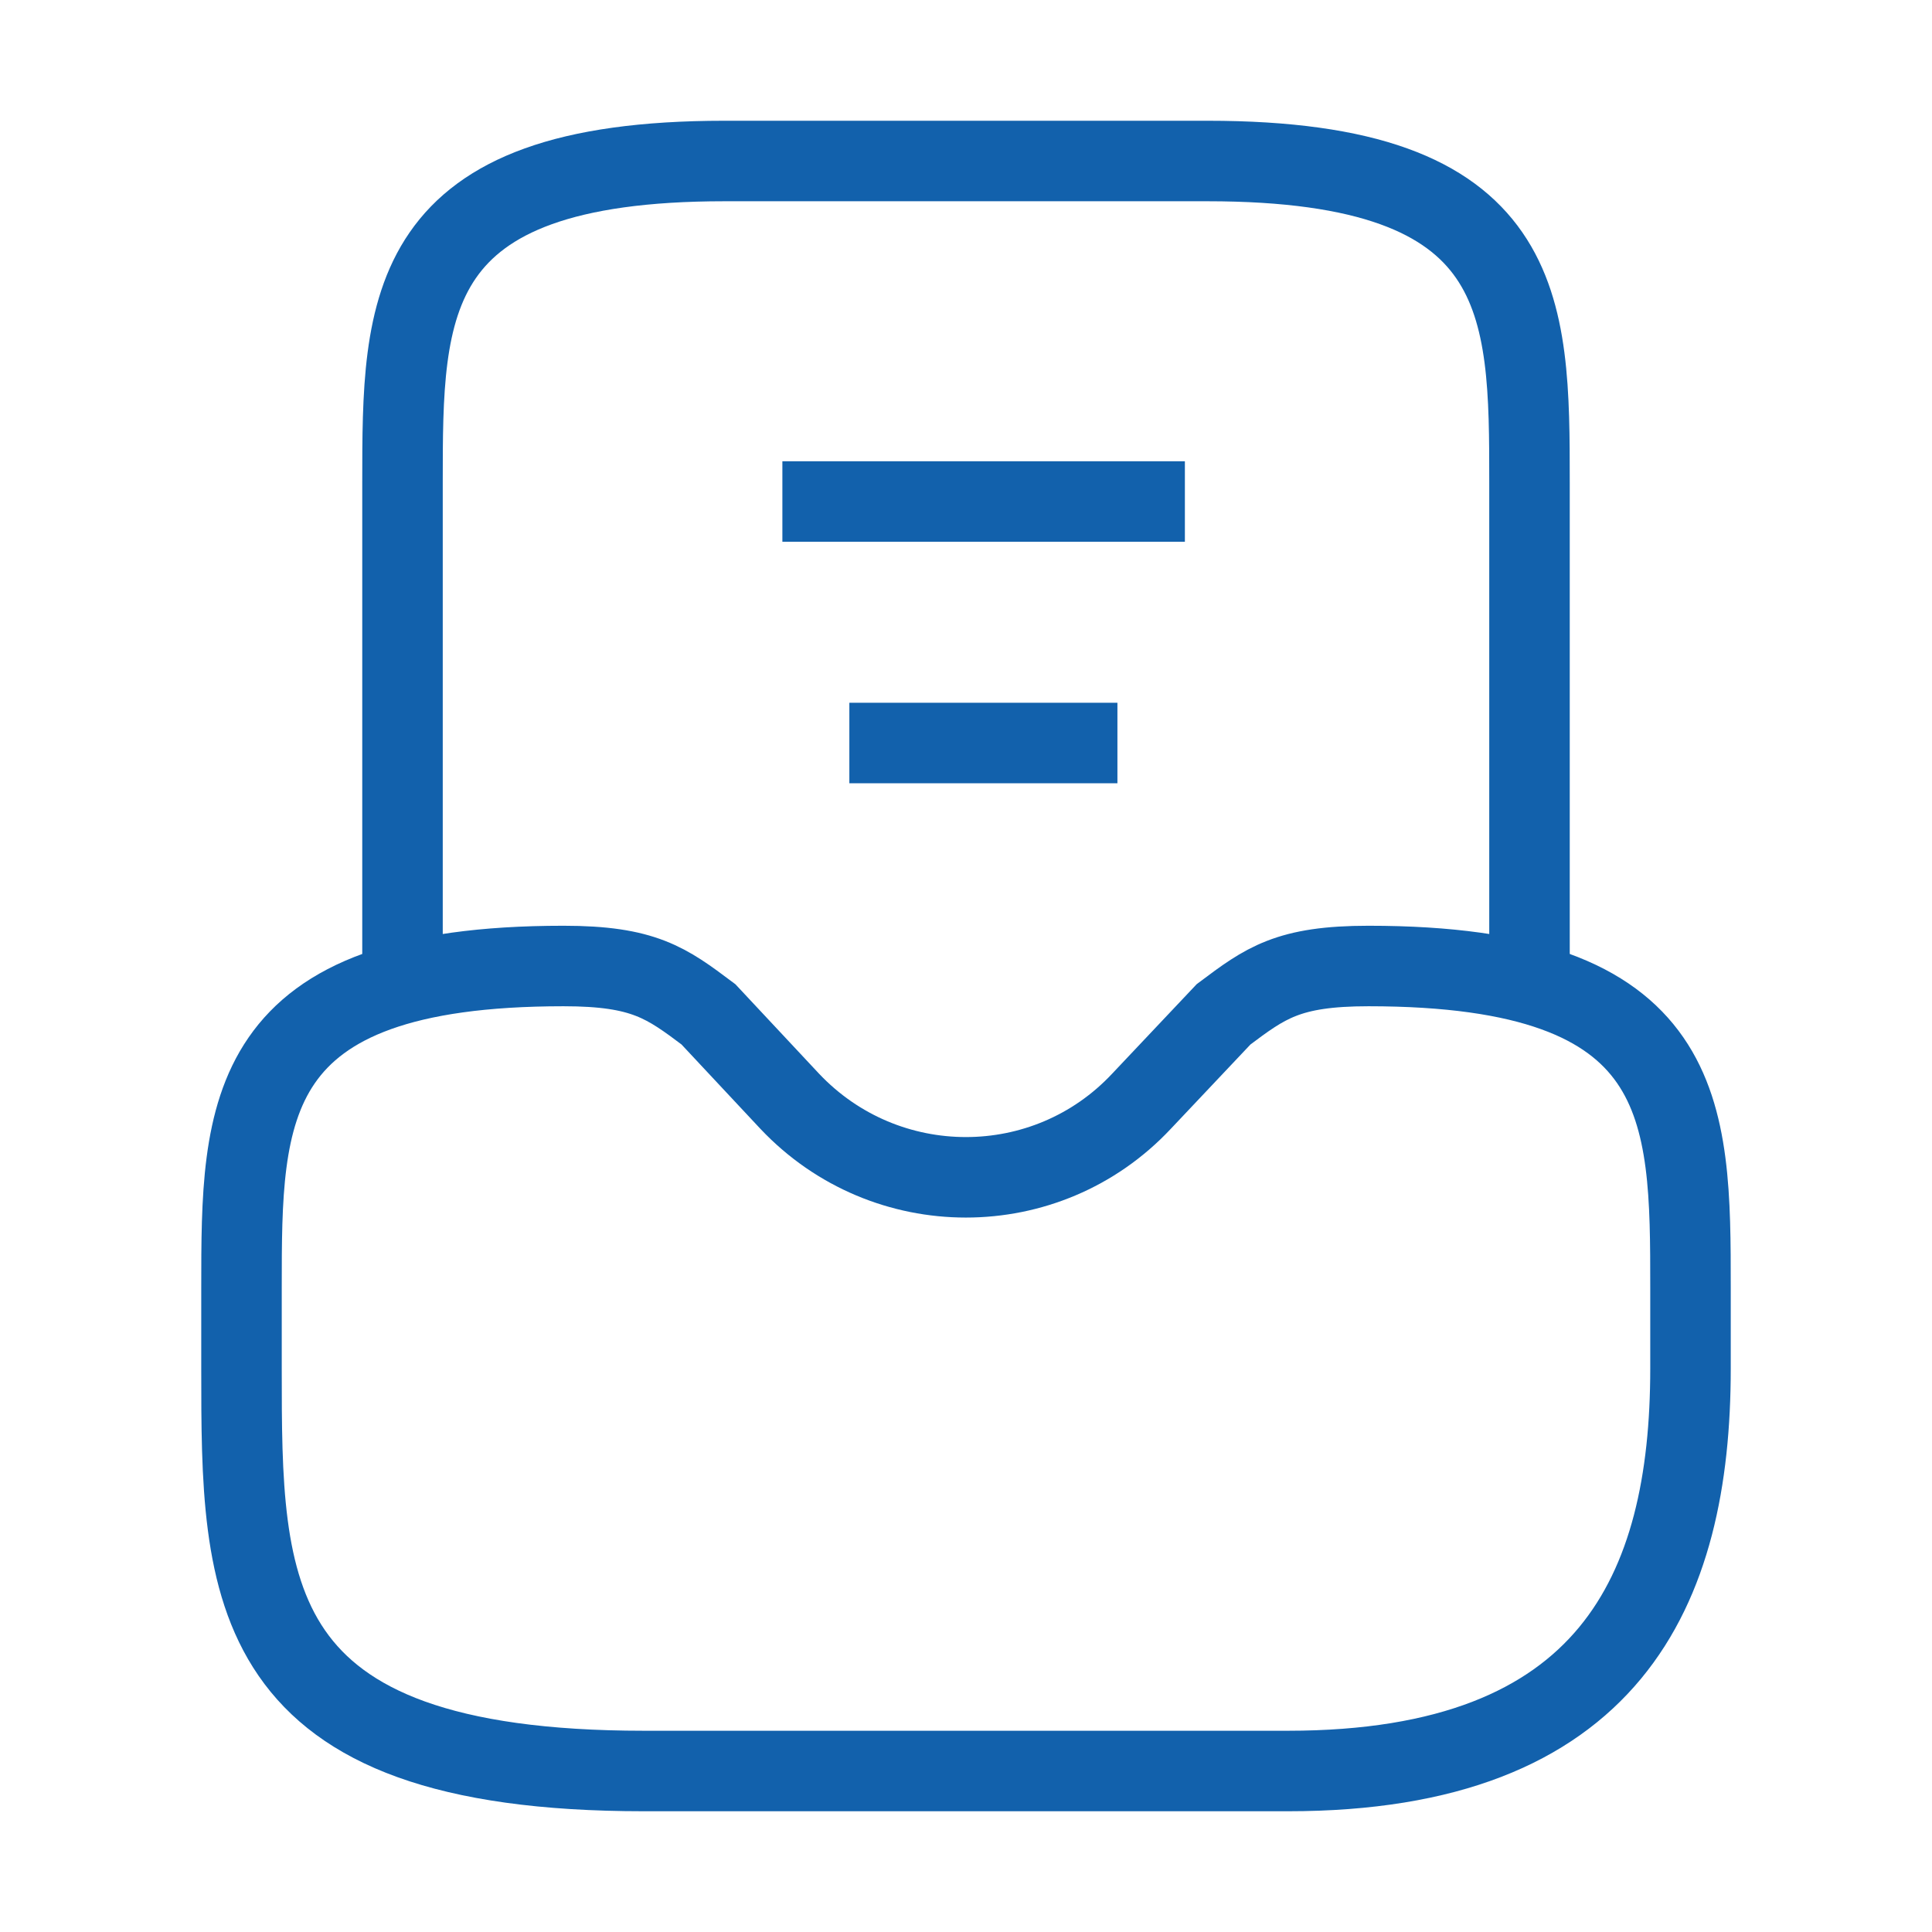
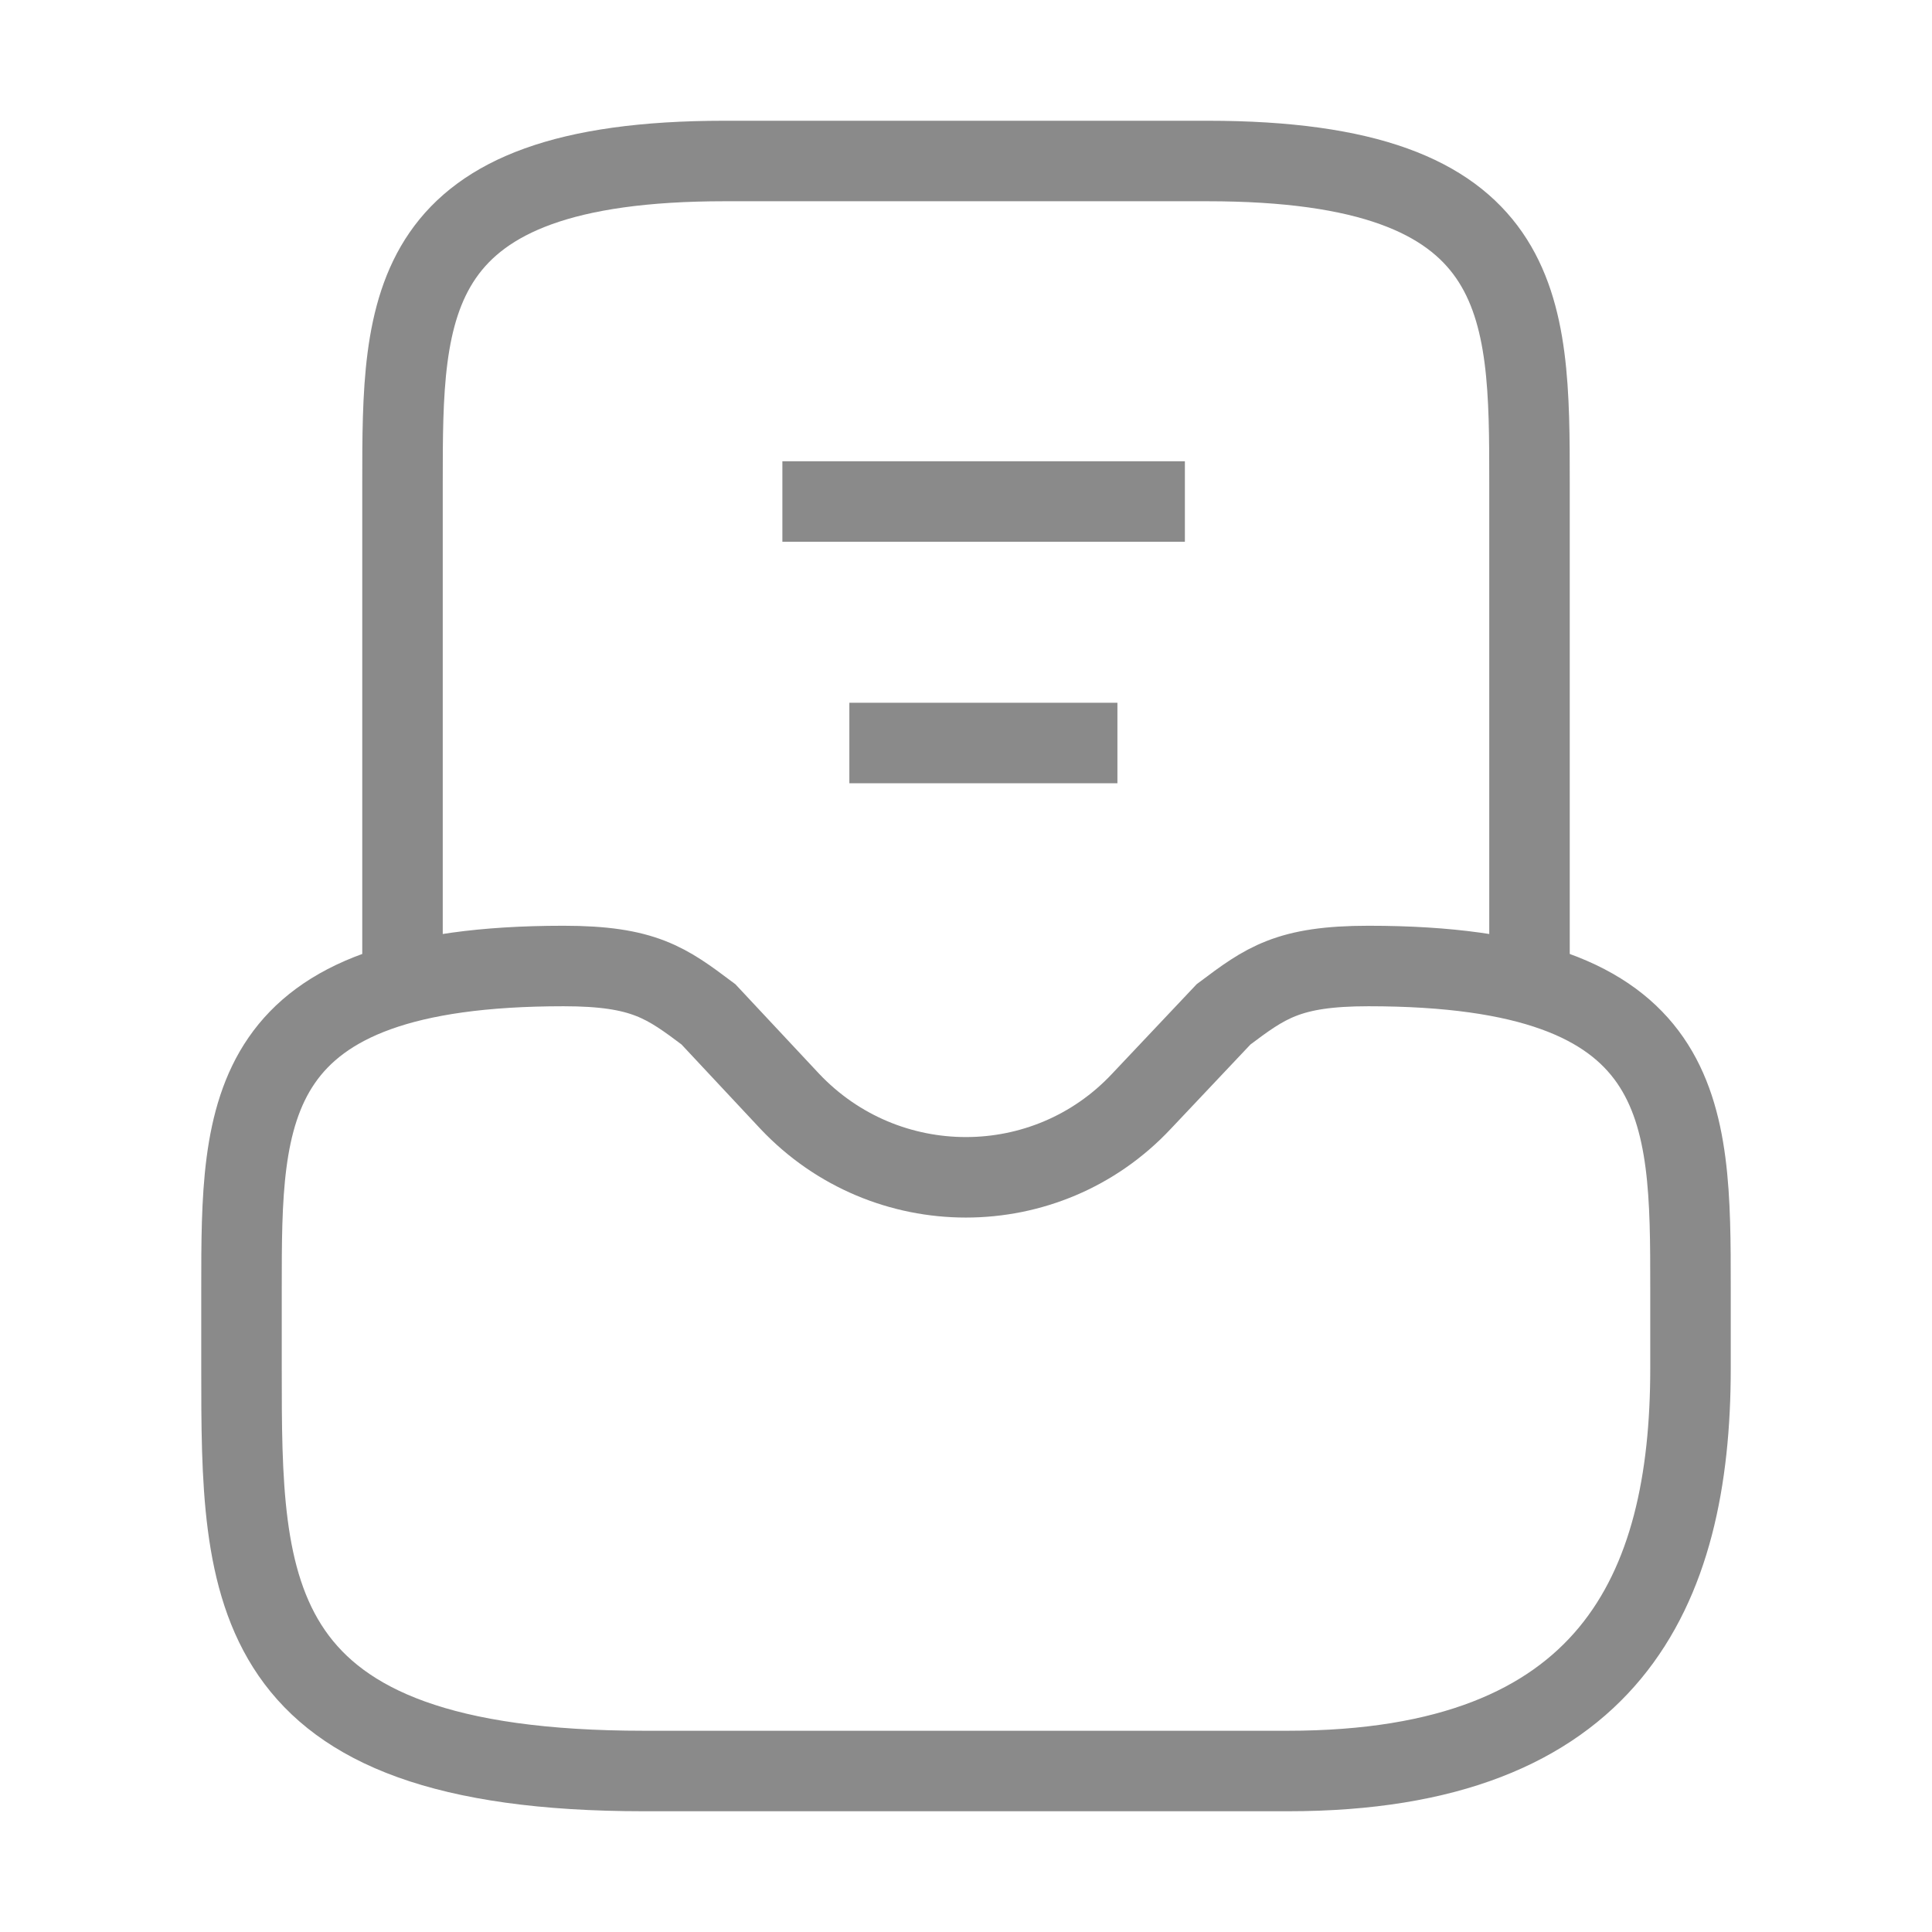
<svg xmlns="http://www.w3.org/2000/svg" width="24" height="24" viewBox="0 0 24 24" fill="none">
-   <path d="M7 12C3 12 3 13.79 3 16V17C3 19.76 3 22 8 22H16C20 22 21 19.76 21 17V16C21 13.79 21 12 17 12C16 12 15.72 12.21 15.2 12.6L14.18 13.68C13 14.94 11 14.94 9.81 13.68L8.8 12.6C8.28 12.21 8 12 7 12Z" stroke="#1261AC" strokeWidth="1.5" stroke-miterlimit="10" strokeLinecap="round" strokeLinejoin="round" />
-   <path d="M19 12V6C19 3.79 19 2 15 2H9C5 2 5 3.79 5 6V12" stroke="#1261AC" strokeWidth="1.5" stroke-miterlimit="10" strokeLinecap="round" strokeLinejoin="round" />
-   <path d="M10.551 9.23H13.881" stroke="#1261AC" strokeWidth="1.5" strokeLinecap="round" strokeLinejoin="round" />
-   <path d="M9.719 6.23H14.719" stroke="#1261AC" strokeWidth="1.5" strokeLinecap="round" strokeLinejoin="round" />
+   <path d="M7 12C3 12 3 13.79 3 16V17C3 19.76 3 22 8 22H16C20 22 21 19.76 21 17V16C21 13.79 21 12 17 12C16 12 15.72 12.21 15.2 12.6L14.18 13.68C13 14.94 11 14.94 9.81 13.68L8.8 12.6C8.28 12.21 8 12 7 12Z" stroke="#8A8A8A" strokeWidth="1.5" stroke-miterlimit="10" strokeLinecap="round" strokeLinejoin="round" />
+   <path d="M19 12V6C19 3.79 19 2 15 2H9C5 2 5 3.79 5 6V12" stroke="#8A8A8A" strokeWidth="1.5" stroke-miterlimit="10" strokeLinecap="round" strokeLinejoin="round" />
+   <path d="M10.551 9.23H13.881" stroke="#8A8A8A" strokeWidth="1.5" strokeLinecap="round" strokeLinejoin="round" />
+   <path d="M9.719 6.23H14.719" stroke="#8A8A8A" strokeWidth="1.5" strokeLinecap="round" strokeLinejoin="round" />
</svg>
